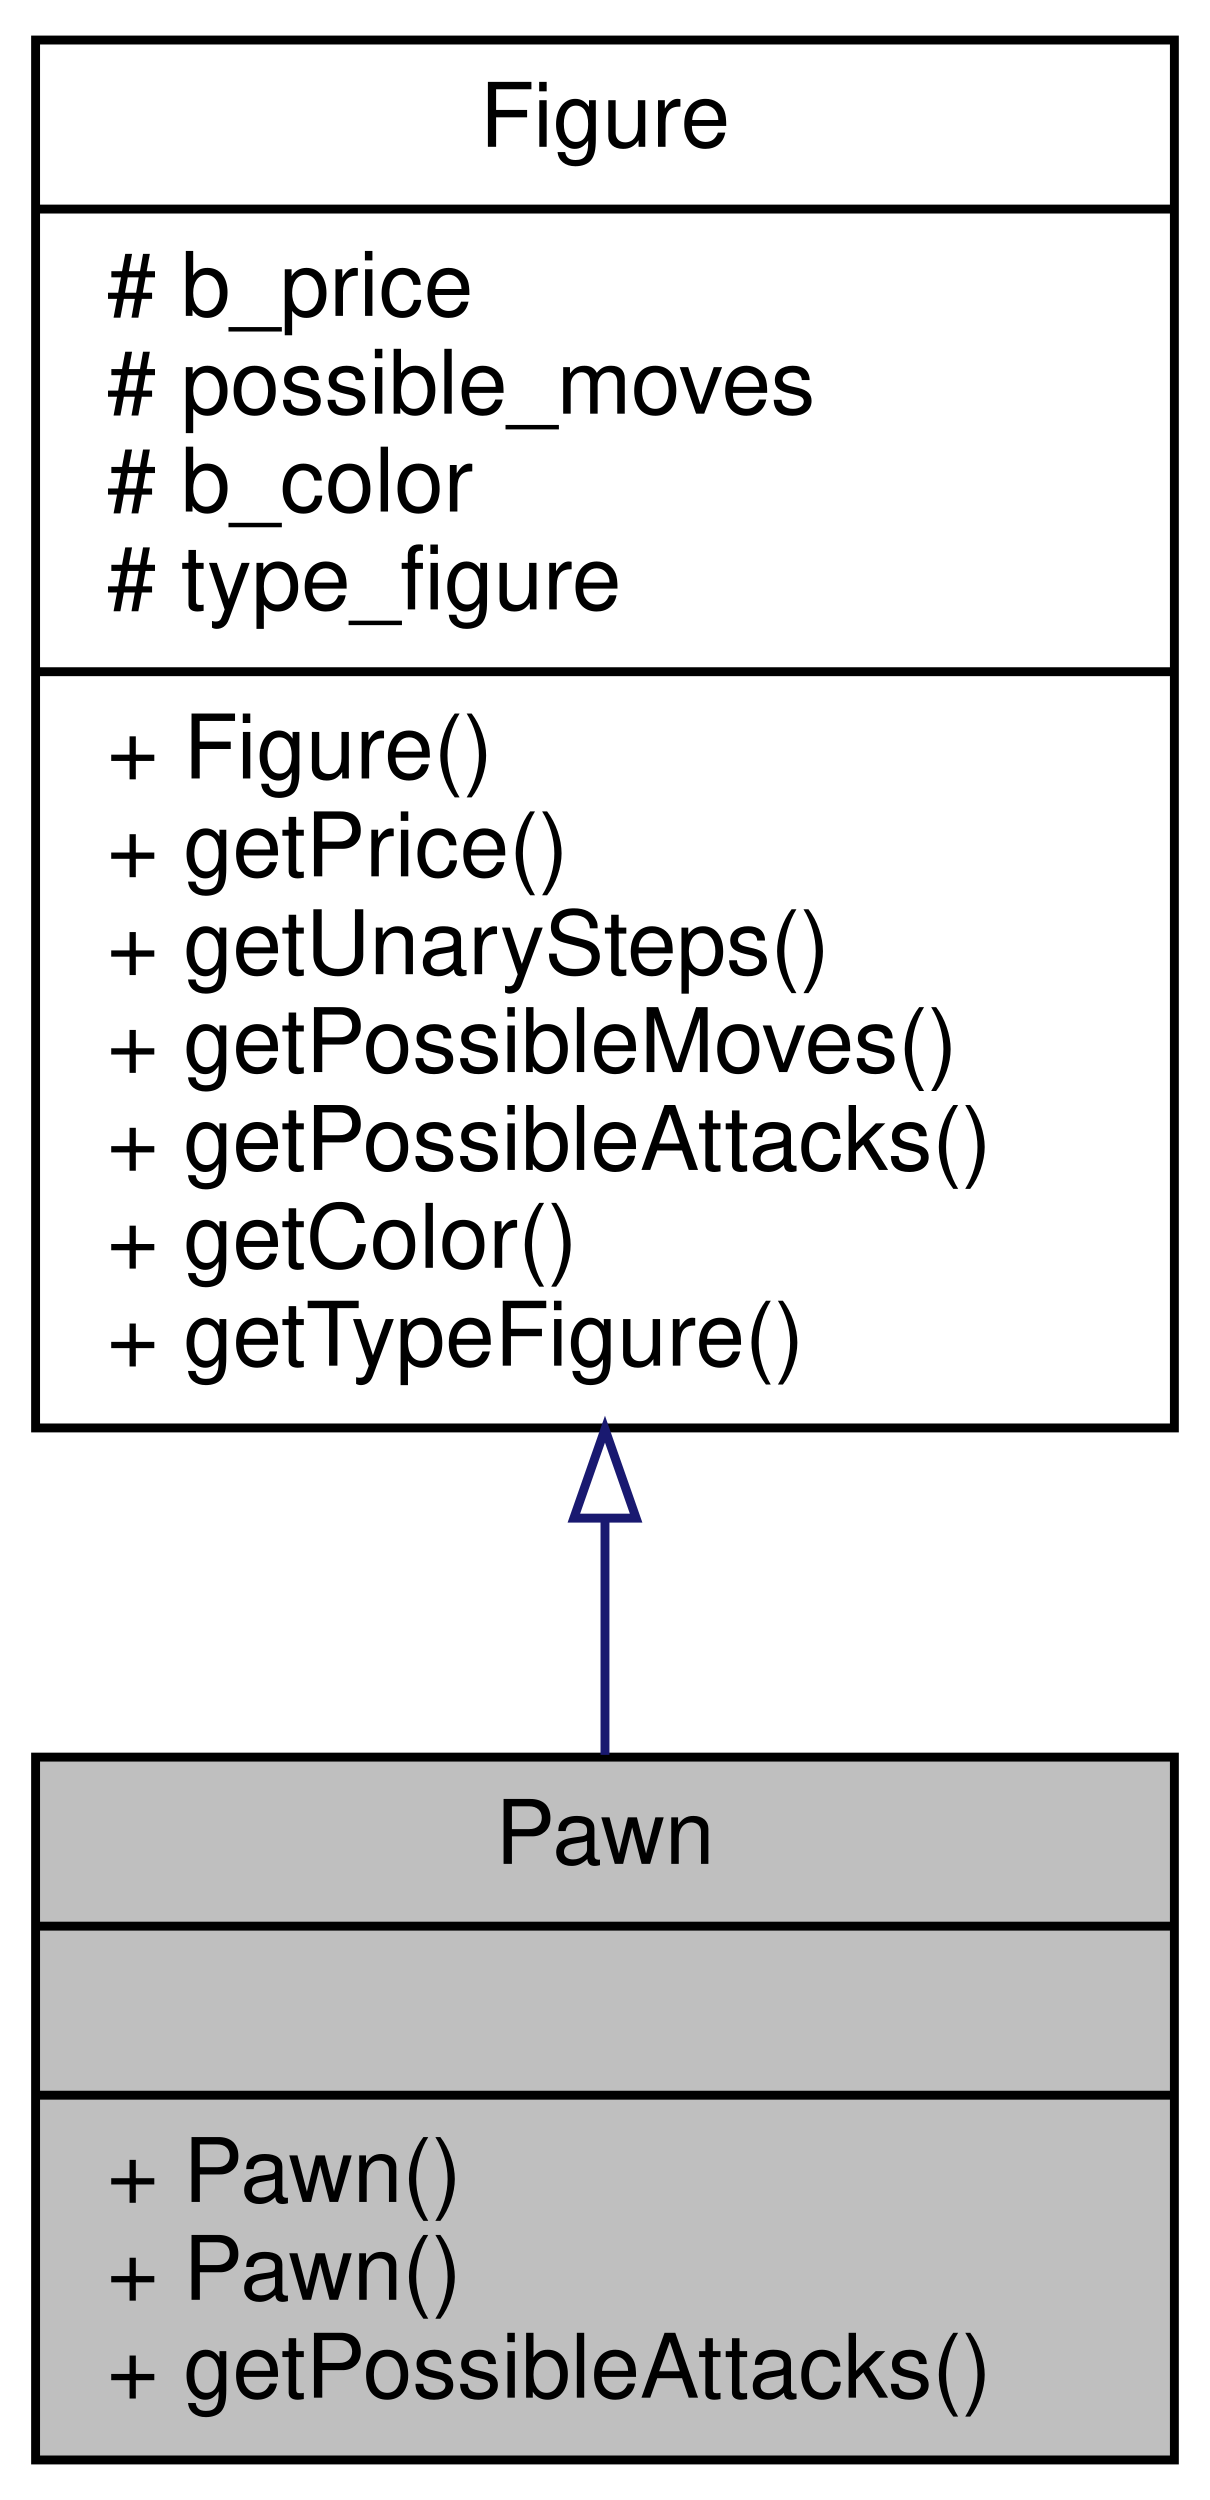
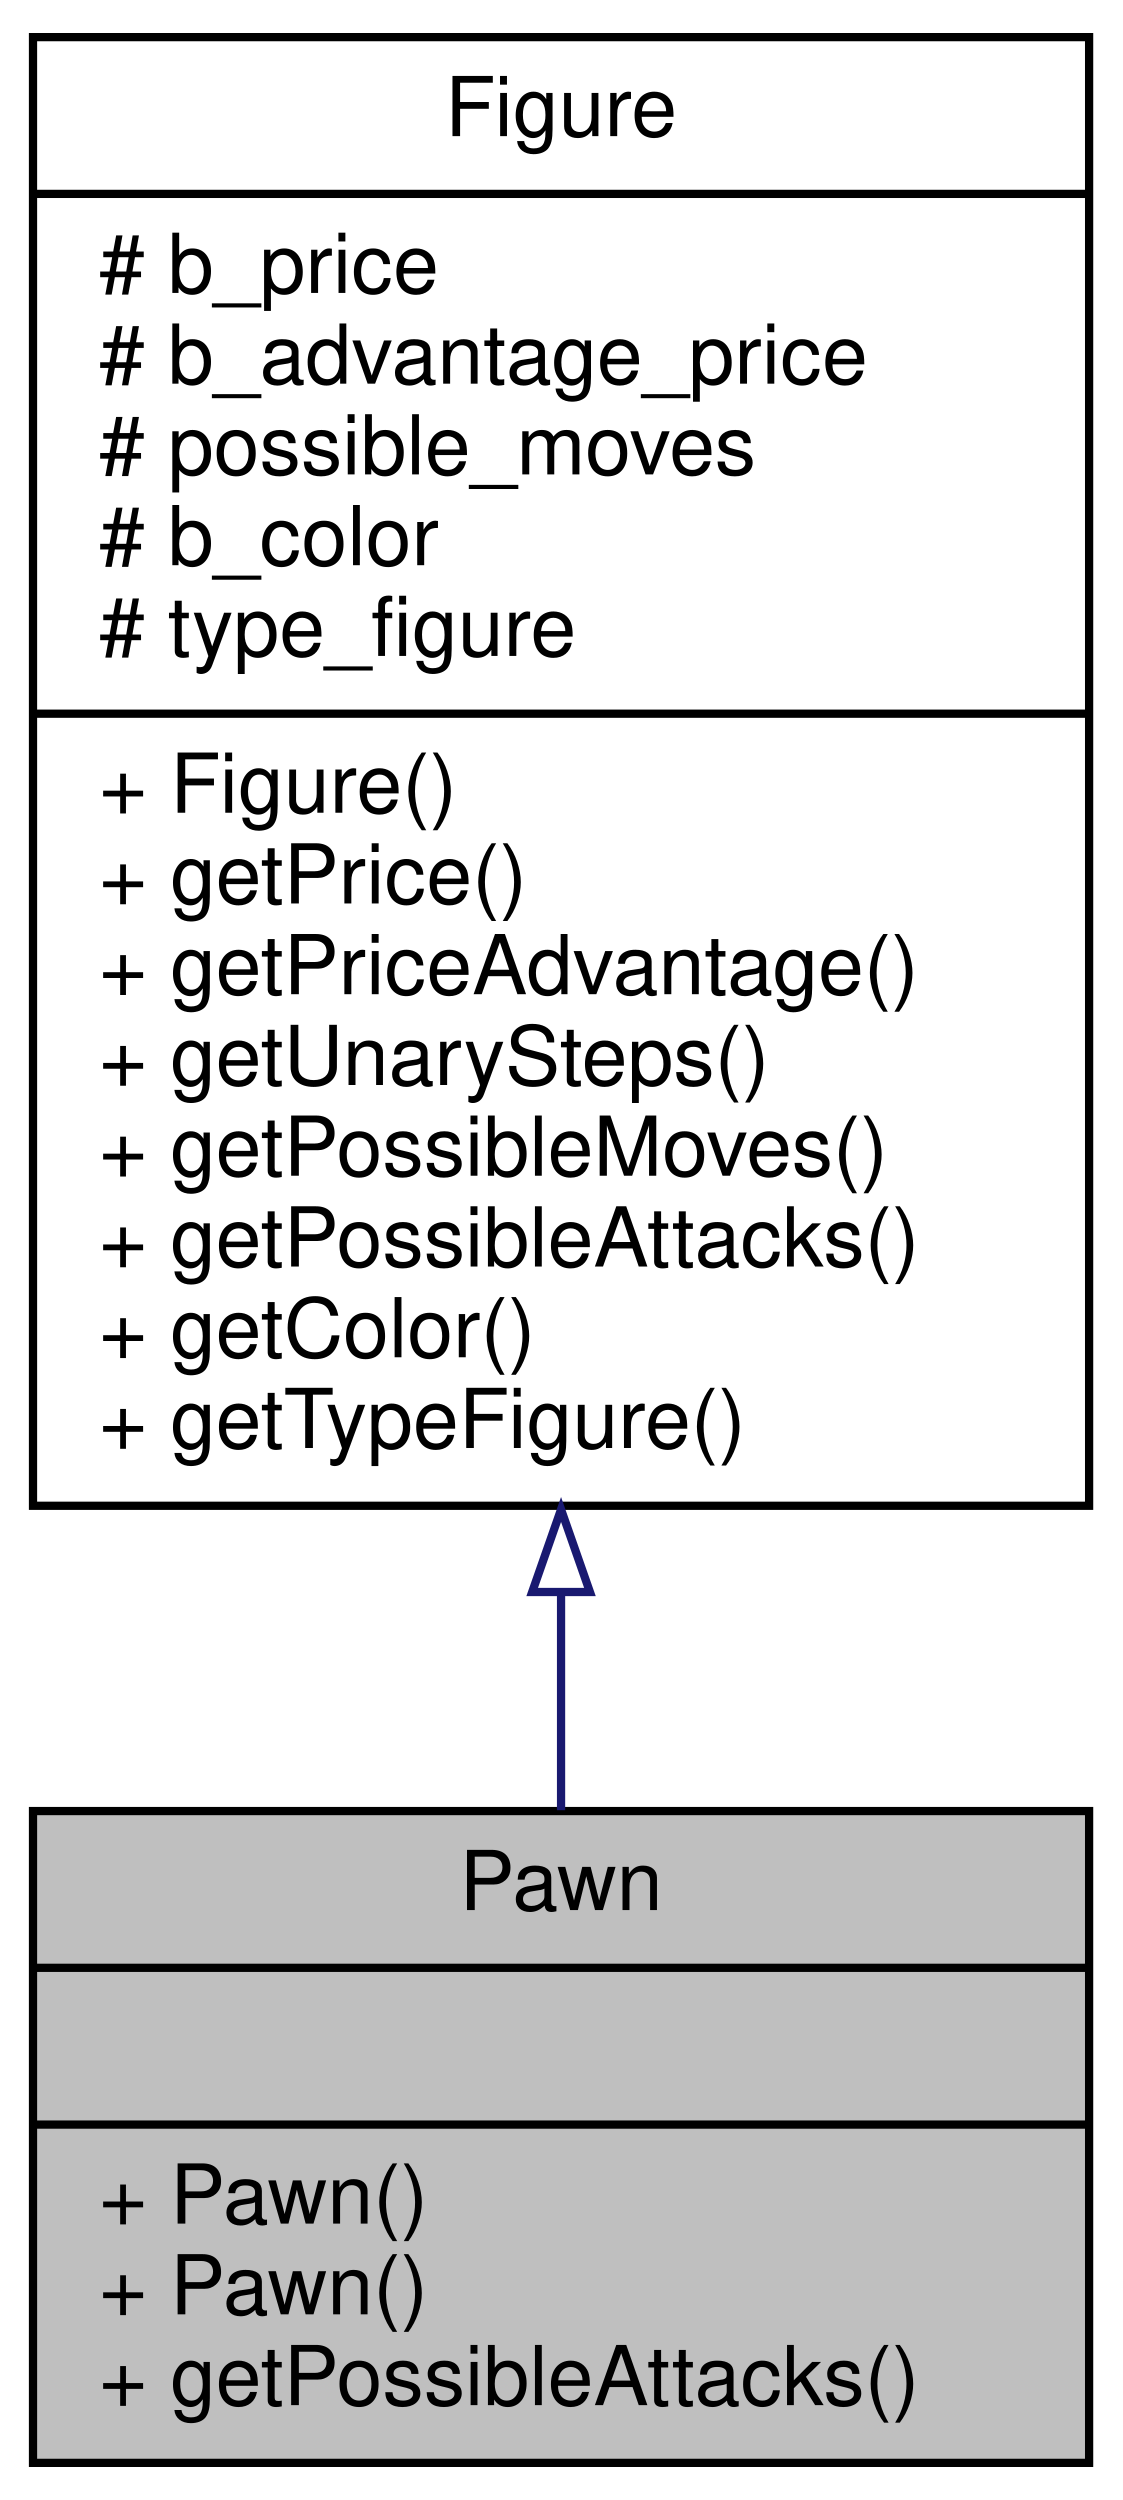
- <svg xmlns="http://www.w3.org/2000/svg" xmlns:xlink="http://www.w3.org/1999/xlink" width="136pt" height="281pt" viewBox="0.00 0.00 136.00 281.00">
-   <g id="graph0" class="graph" transform="scale(1 1) rotate(0) translate(4 277)">
+ <svg xmlns="http://www.w3.org/2000/svg" xmlns:xlink="http://www.w3.org/1999/xlink" width="136pt" height="303pt" viewBox="0.00 0.00 136.00 303.00">
+   <g id="graph0" class="graph" transform="scale(1 1) rotate(0) translate(4 299)">
    <g id="node1" class="node">
      <g id="a_node1">
        <a xlink:title="Пешка.">
          <polygon fill="#bfbfbf" stroke="black" points="0,-0.5 0,-79.5 128,-79.5 128,-0.5 0,-0.5" />
          <text text-anchor="middle" x="64" y="-67.5" font-family="Helvetica,sans-Serif" font-size="10.00">Pawn</text>
          <polyline fill="none" stroke="black" points="0,-60.5 128,-60.5 " />
          <text text-anchor="middle" x="64" y="-48.5" font-family="Helvetica,sans-Serif" font-size="10.00"> </text>
          <polyline fill="none" stroke="black" points="0,-41.5 128,-41.5 " />
          <text text-anchor="start" x="8" y="-29.5" font-family="Helvetica,sans-Serif" font-size="10.00">+ Pawn()</text>
          <text text-anchor="start" x="8" y="-18.5" font-family="Helvetica,sans-Serif" font-size="10.00">+ Pawn()</text>
          <text text-anchor="start" x="8" y="-7.5" font-family="Helvetica,sans-Serif" font-size="10.00">+ getPossibleAttacks()</text>
        </a>
      </g>
    </g>
    <g id="node2" class="node">
      <g id="a_node2">
        <a xlink:href="classFigure.html" target="_top" xlink:title="Абстрактный класс фигуры.">
-           <polygon fill="none" stroke="black" points="0,-116.5 0,-272.5 128,-272.5 128,-116.5 0,-116.5" />
-           <text text-anchor="middle" x="64" y="-260.5" font-family="Helvetica,sans-Serif" font-size="10.00">Figure</text>
-           <polyline fill="none" stroke="black" points="0,-253.5 128,-253.5 " />
-           <text text-anchor="start" x="8" y="-241.5" font-family="Helvetica,sans-Serif" font-size="10.00"># b_price</text>
-           <text text-anchor="start" x="8" y="-230.5" font-family="Helvetica,sans-Serif" font-size="10.00"># possible_moves</text>
-           <text text-anchor="start" x="8" y="-219.5" font-family="Helvetica,sans-Serif" font-size="10.00"># b_color</text>
-           <text text-anchor="start" x="8" y="-208.5" font-family="Helvetica,sans-Serif" font-size="10.00"># type_figure</text>
-           <polyline fill="none" stroke="black" points="0,-201.5 128,-201.5 " />
-           <text text-anchor="start" x="8" y="-189.5" font-family="Helvetica,sans-Serif" font-size="10.00">+ Figure()</text>
-           <text text-anchor="start" x="8" y="-178.5" font-family="Helvetica,sans-Serif" font-size="10.00">+ getPrice()</text>
+           <polygon fill="none" stroke="black" points="0,-116.5 0,-294.5 128,-294.5 128,-116.5 0,-116.5" />
+           <text text-anchor="middle" x="64" y="-282.5" font-family="Helvetica,sans-Serif" font-size="10.00">Figure</text>
+           <polyline fill="none" stroke="black" points="0,-275.5 128,-275.5 " />
+           <text text-anchor="start" x="8" y="-263.5" font-family="Helvetica,sans-Serif" font-size="10.00"># b_price</text>
+           <text text-anchor="start" x="8" y="-252.5" font-family="Helvetica,sans-Serif" font-size="10.00"># b_advantage_price</text>
+           <text text-anchor="start" x="8" y="-241.5" font-family="Helvetica,sans-Serif" font-size="10.00"># possible_moves</text>
+           <text text-anchor="start" x="8" y="-230.5" font-family="Helvetica,sans-Serif" font-size="10.00"># b_color</text>
+           <text text-anchor="start" x="8" y="-219.5" font-family="Helvetica,sans-Serif" font-size="10.00"># type_figure</text>
+           <polyline fill="none" stroke="black" points="0,-212.5 128,-212.5 " />
+           <text text-anchor="start" x="8" y="-200.5" font-family="Helvetica,sans-Serif" font-size="10.00">+ Figure()</text>
+           <text text-anchor="start" x="8" y="-189.5" font-family="Helvetica,sans-Serif" font-size="10.00">+ getPrice()</text>
+           <text text-anchor="start" x="8" y="-178.5" font-family="Helvetica,sans-Serif" font-size="10.00">+ getPriceAdvantage()</text>
          <text text-anchor="start" x="8" y="-167.5" font-family="Helvetica,sans-Serif" font-size="10.00">+ getUnarySteps()</text>
          <text text-anchor="start" x="8" y="-156.5" font-family="Helvetica,sans-Serif" font-size="10.00">+ getPossibleMoves()</text>
          <text text-anchor="start" x="8" y="-145.5" font-family="Helvetica,sans-Serif" font-size="10.00">+ getPossibleAttacks()</text>
          <text text-anchor="start" x="8" y="-134.5" font-family="Helvetica,sans-Serif" font-size="10.00">+ getColor()</text>
          <text text-anchor="start" x="8" y="-123.5" font-family="Helvetica,sans-Serif" font-size="10.00">+ getTypeFigure()</text>
        </a>
      </g>
    </g>
    <g id="edge1" class="edge">
-       <path fill="none" stroke="midnightblue" d="M64,-106.26C64,-97.02 64,-87.99 64,-79.75" />
-       <polygon fill="none" stroke="midnightblue" points="60.5,-106.36 64,-116.36 67.5,-106.36 60.5,-106.36" />
+       <path fill="none" stroke="midnightblue" d="M64,-105.93C64,-96.69 64,-87.74 64,-79.6" />
+       <polygon fill="none" stroke="midnightblue" points="60.5,-106.05 64,-116.05 67.5,-106.05 60.5,-106.05" />
    </g>
  </g>
</svg>
